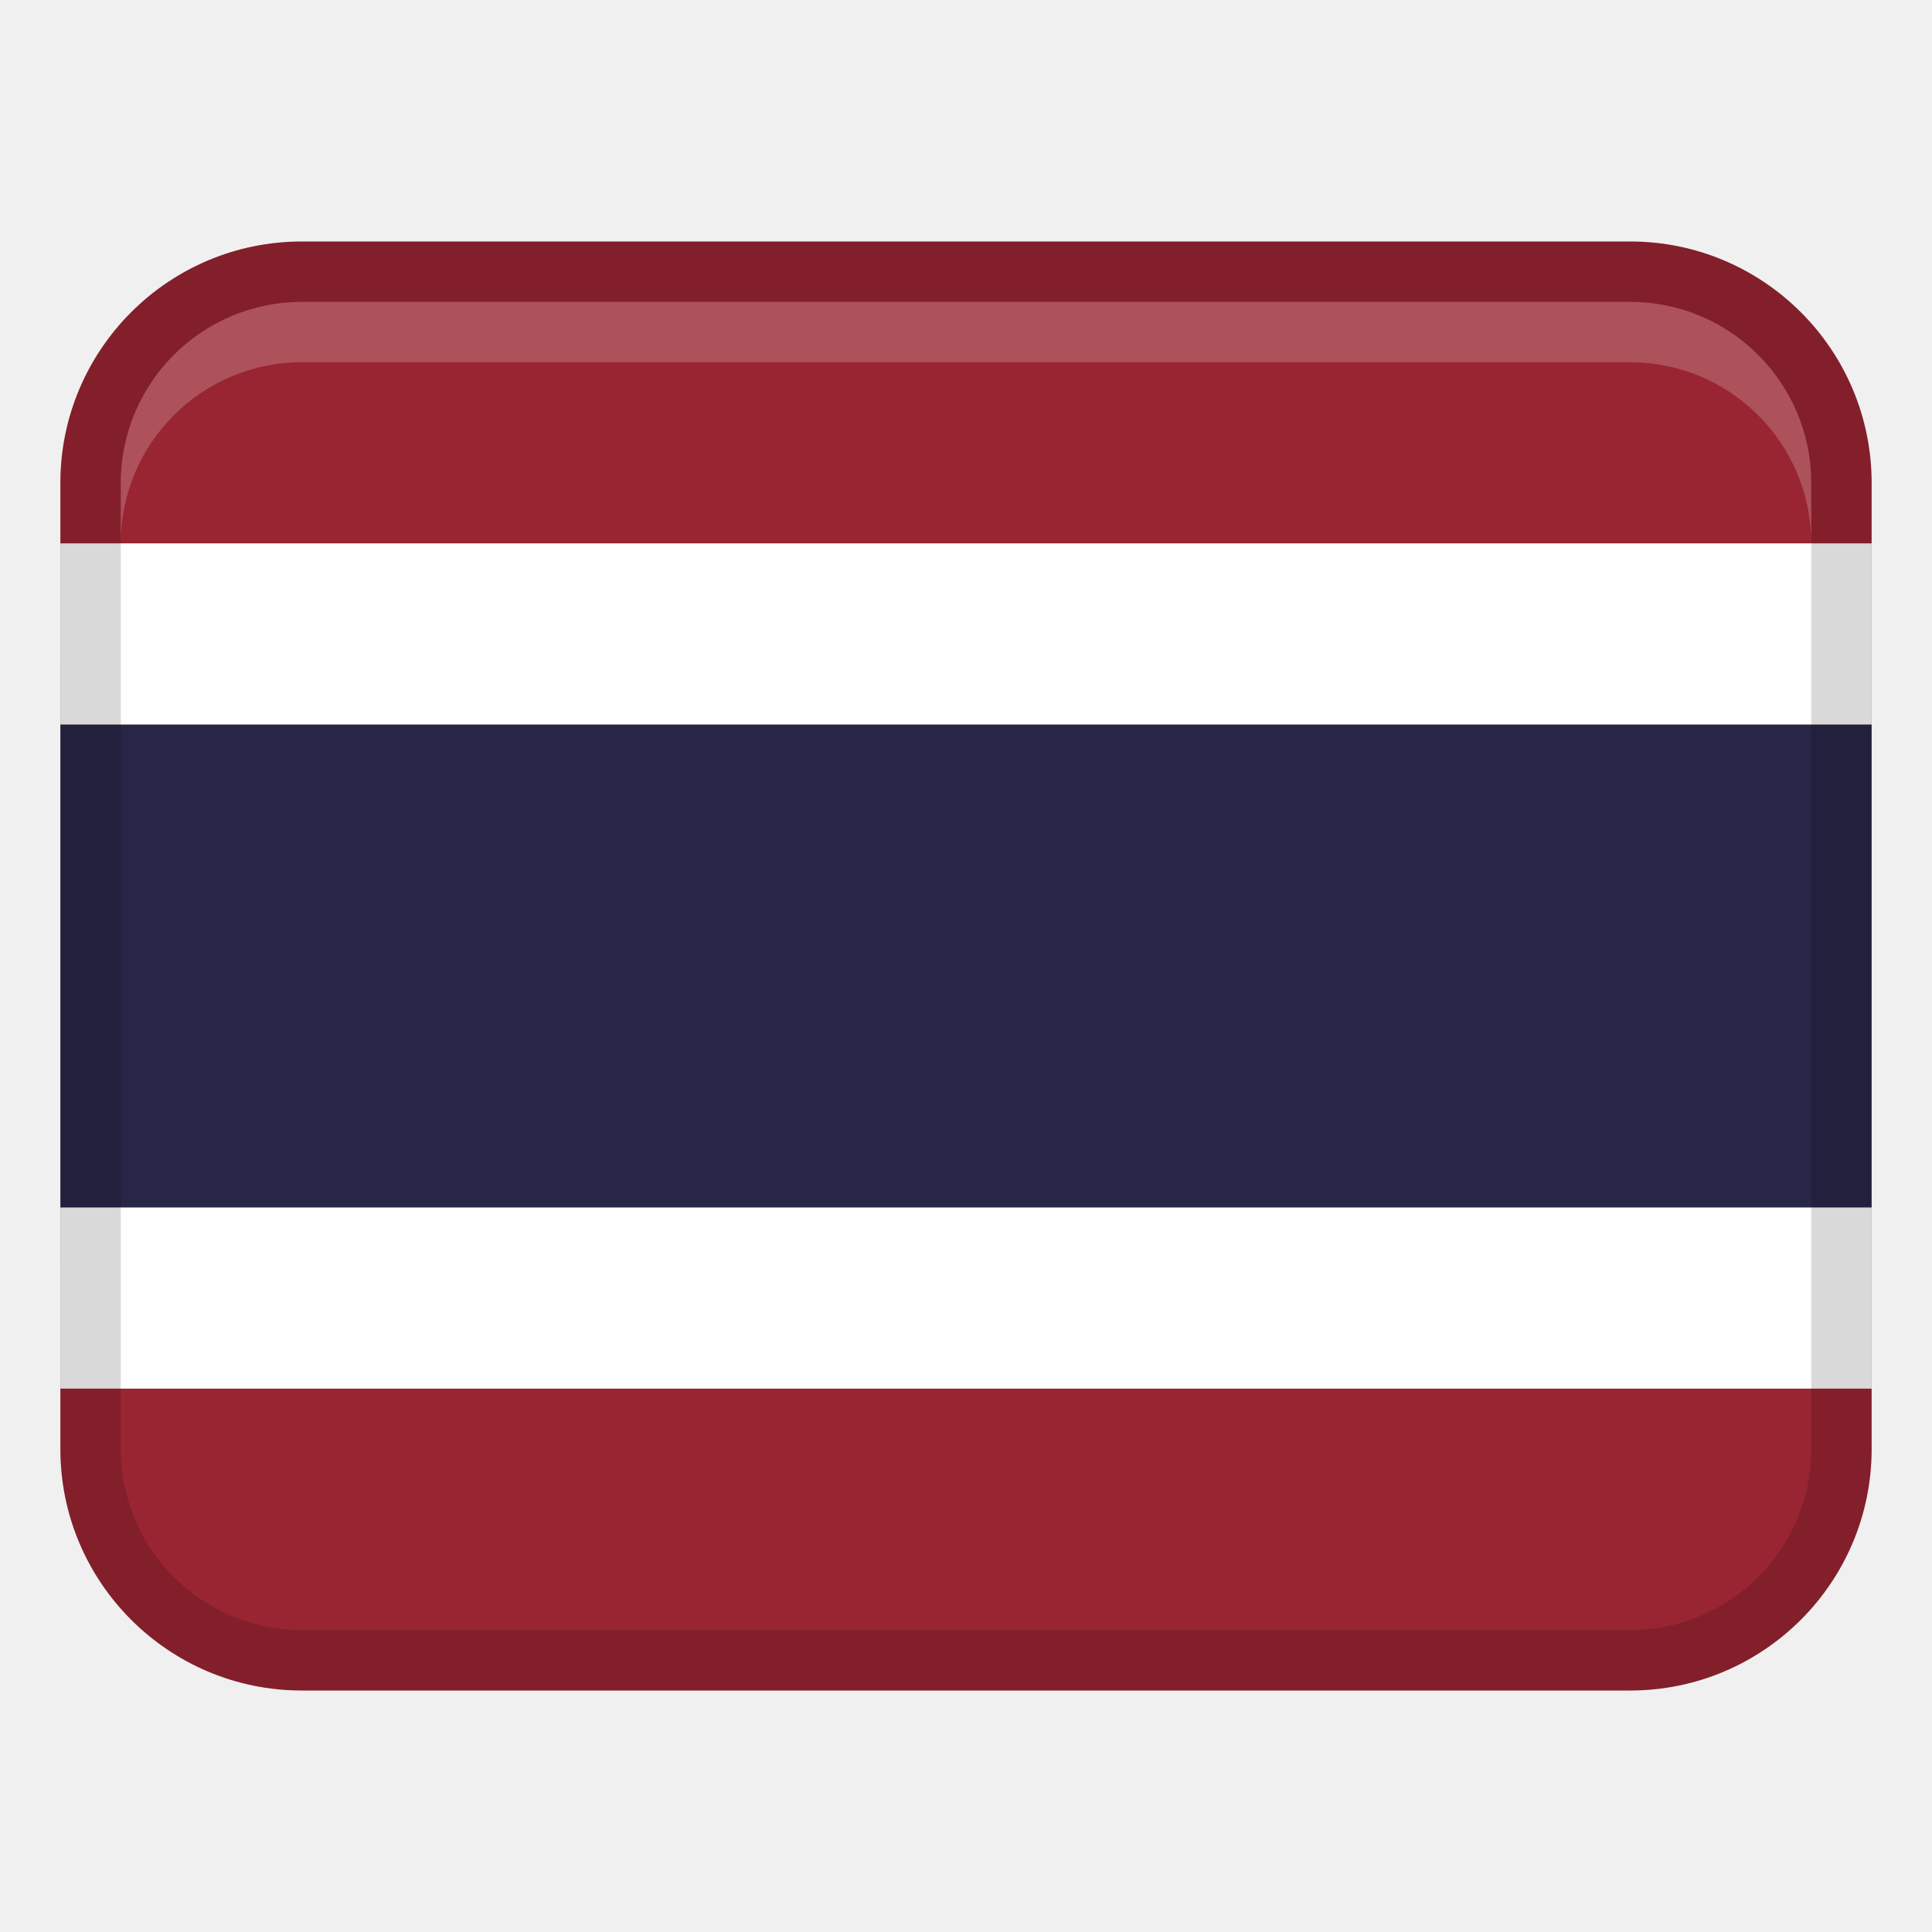
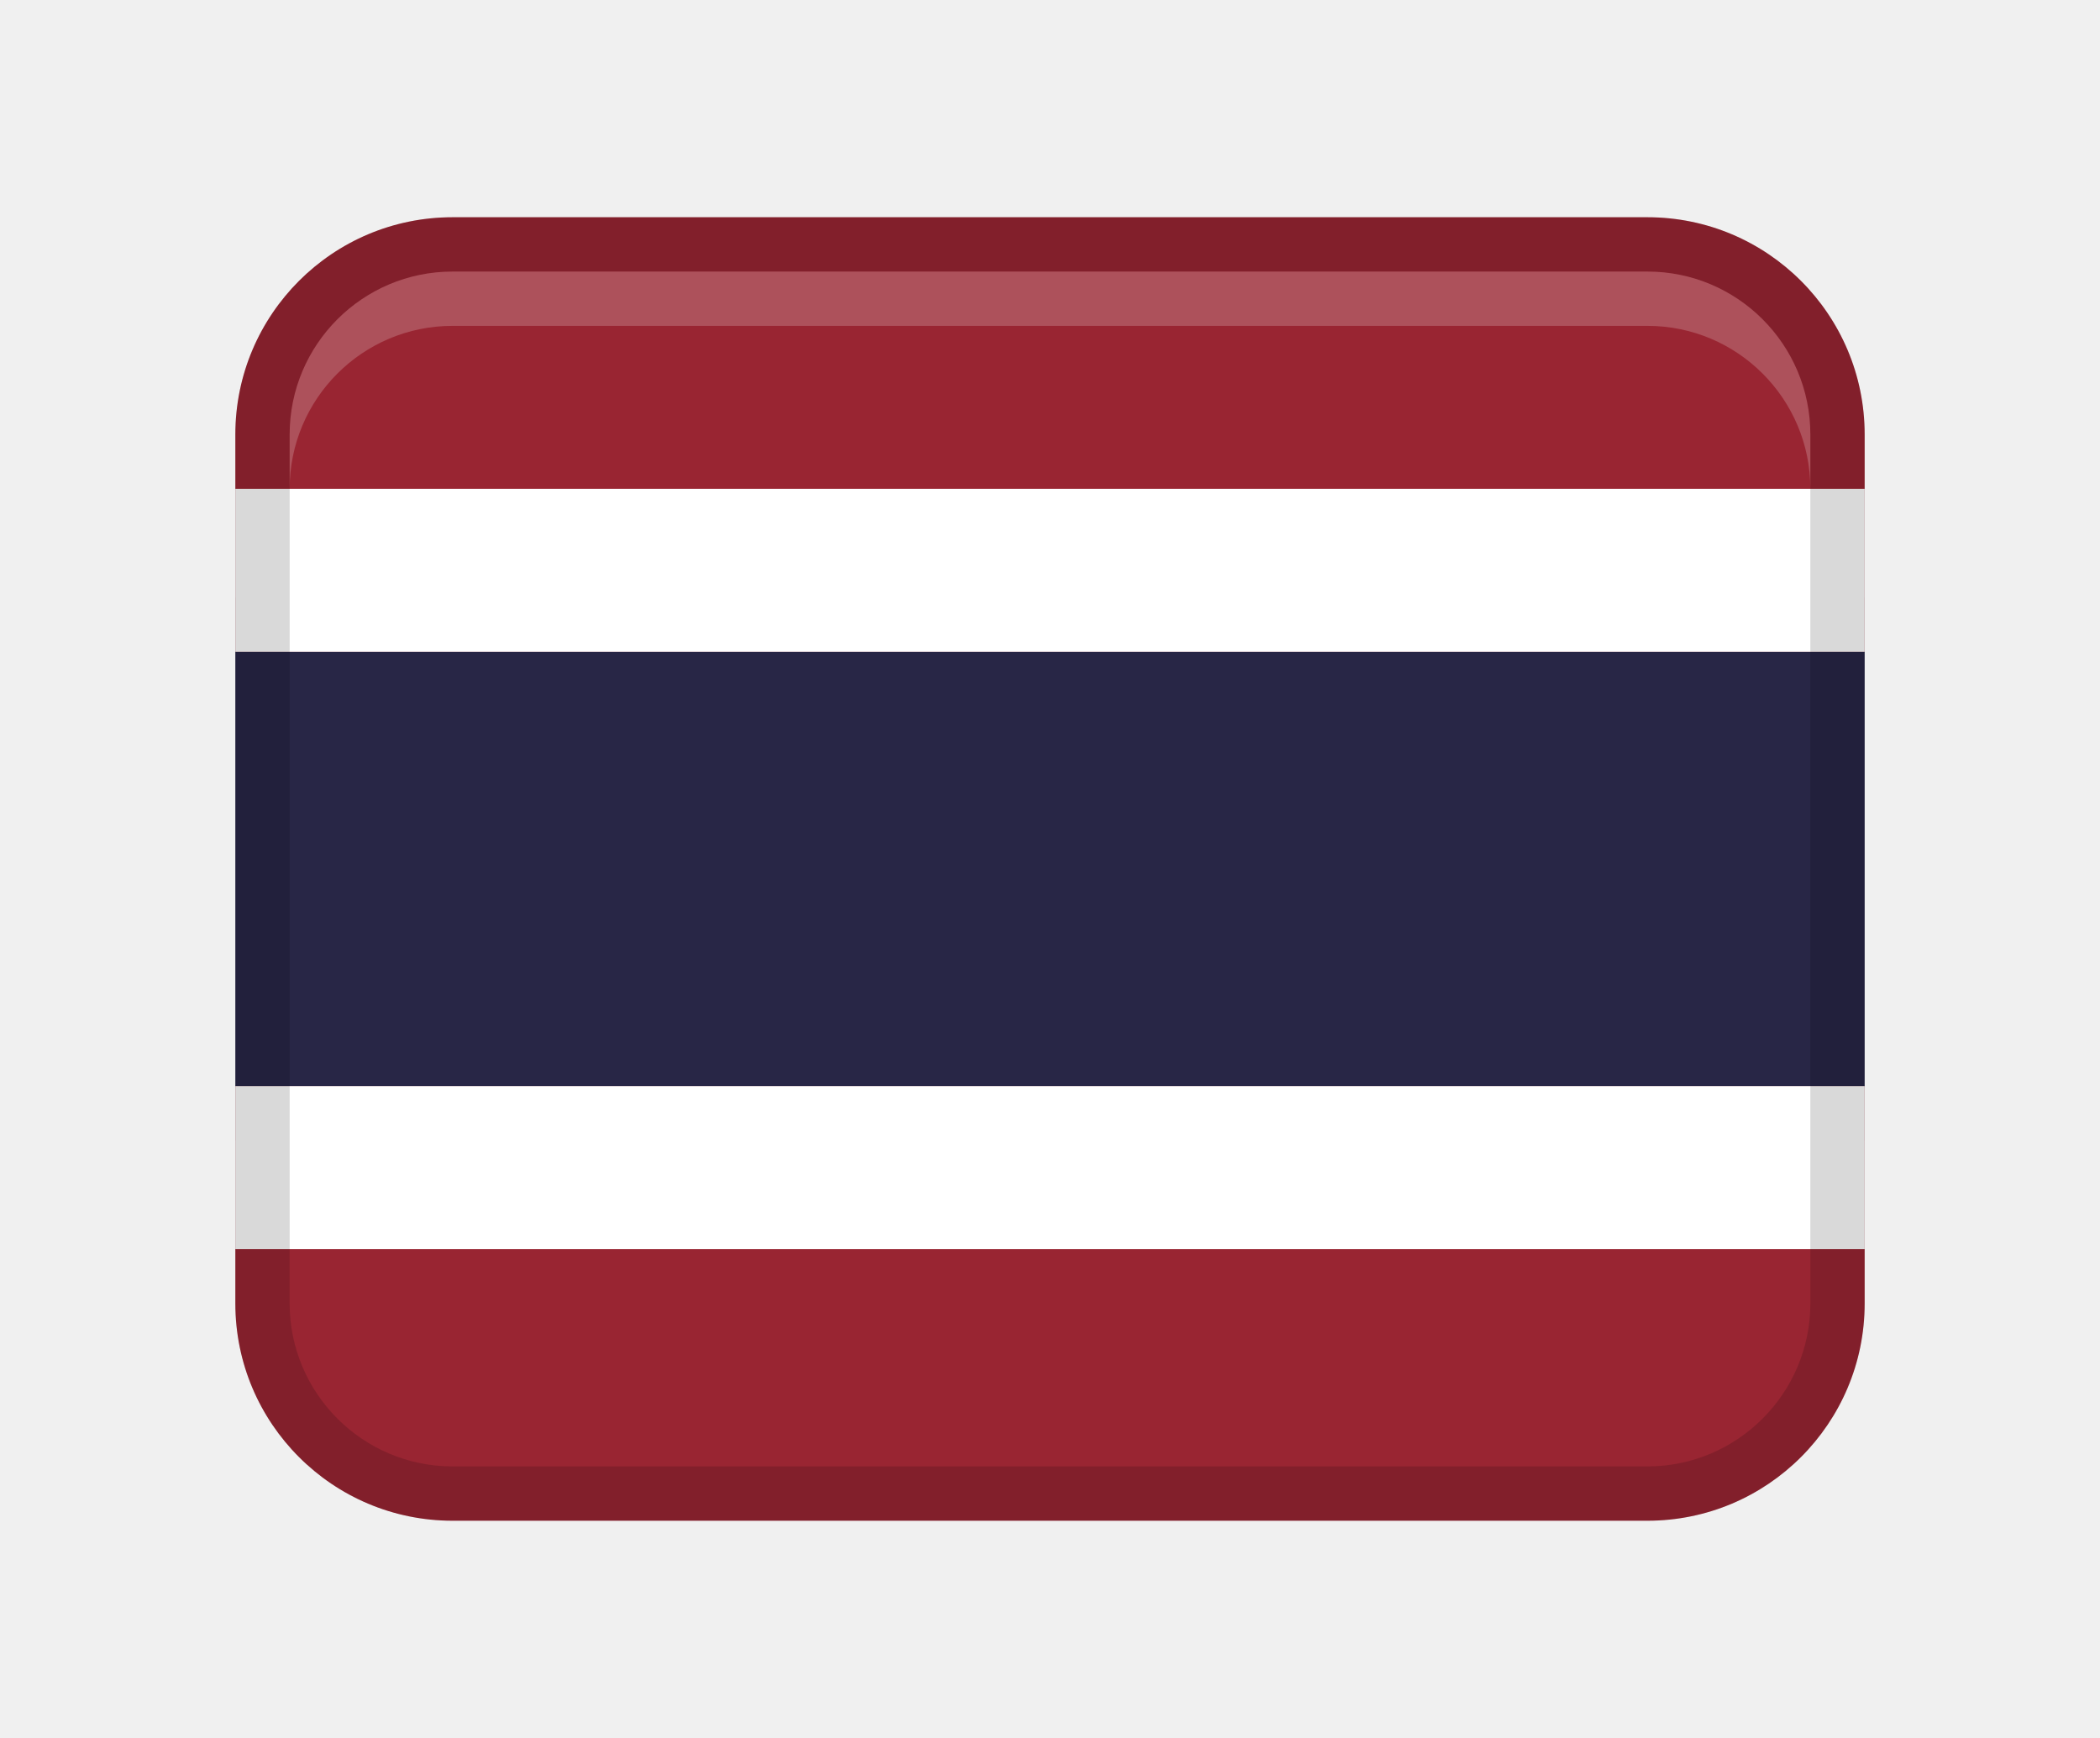
- <svg xmlns="http://www.w3.org/2000/svg" width="32" height="32" viewBox="0 0 32 32">
+ <svg xmlns="http://www.w3.org/2000/svg" width="58" height="48" viewBox="0 0 32 32">
  <path fill="#282646" d="M1 11H31V21H1z" />
  <path d="M5,4H27c2.208,0,4,1.792,4,4v4H1v-4c0-2.208,1.792-4,4-4Z" fill="#992532" />
  <path d="M5,20H27c2.208,0,4,1.792,4,4v4H1v-4c0-2.208,1.792-4,4-4Z" transform="rotate(180 16 24)" fill="#992532" />
  <path fill="#fff" d="M1 9H31V12H1z" />
  <path fill="#fff" d="M1 20H31V23H1z" />
  <path d="M27,4H5c-2.209,0-4,1.791-4,4V24c0,2.209,1.791,4,4,4H27c2.209,0,4-1.791,4-4V8c0-2.209-1.791-4-4-4Zm3,20c0,1.654-1.346,3-3,3H5c-1.654,0-3-1.346-3-3V8c0-1.654,1.346-3,3-3H27c1.654,0,3,1.346,3,3V24Z" opacity=".15" />
  <path d="M27,5H5c-1.657,0-3,1.343-3,3v1c0-1.657,1.343-3,3-3H27c1.657,0,3,1.343,3,3v-1c0-1.657-1.343-3-3-3Z" fill="#fff" opacity=".2" />
</svg>
